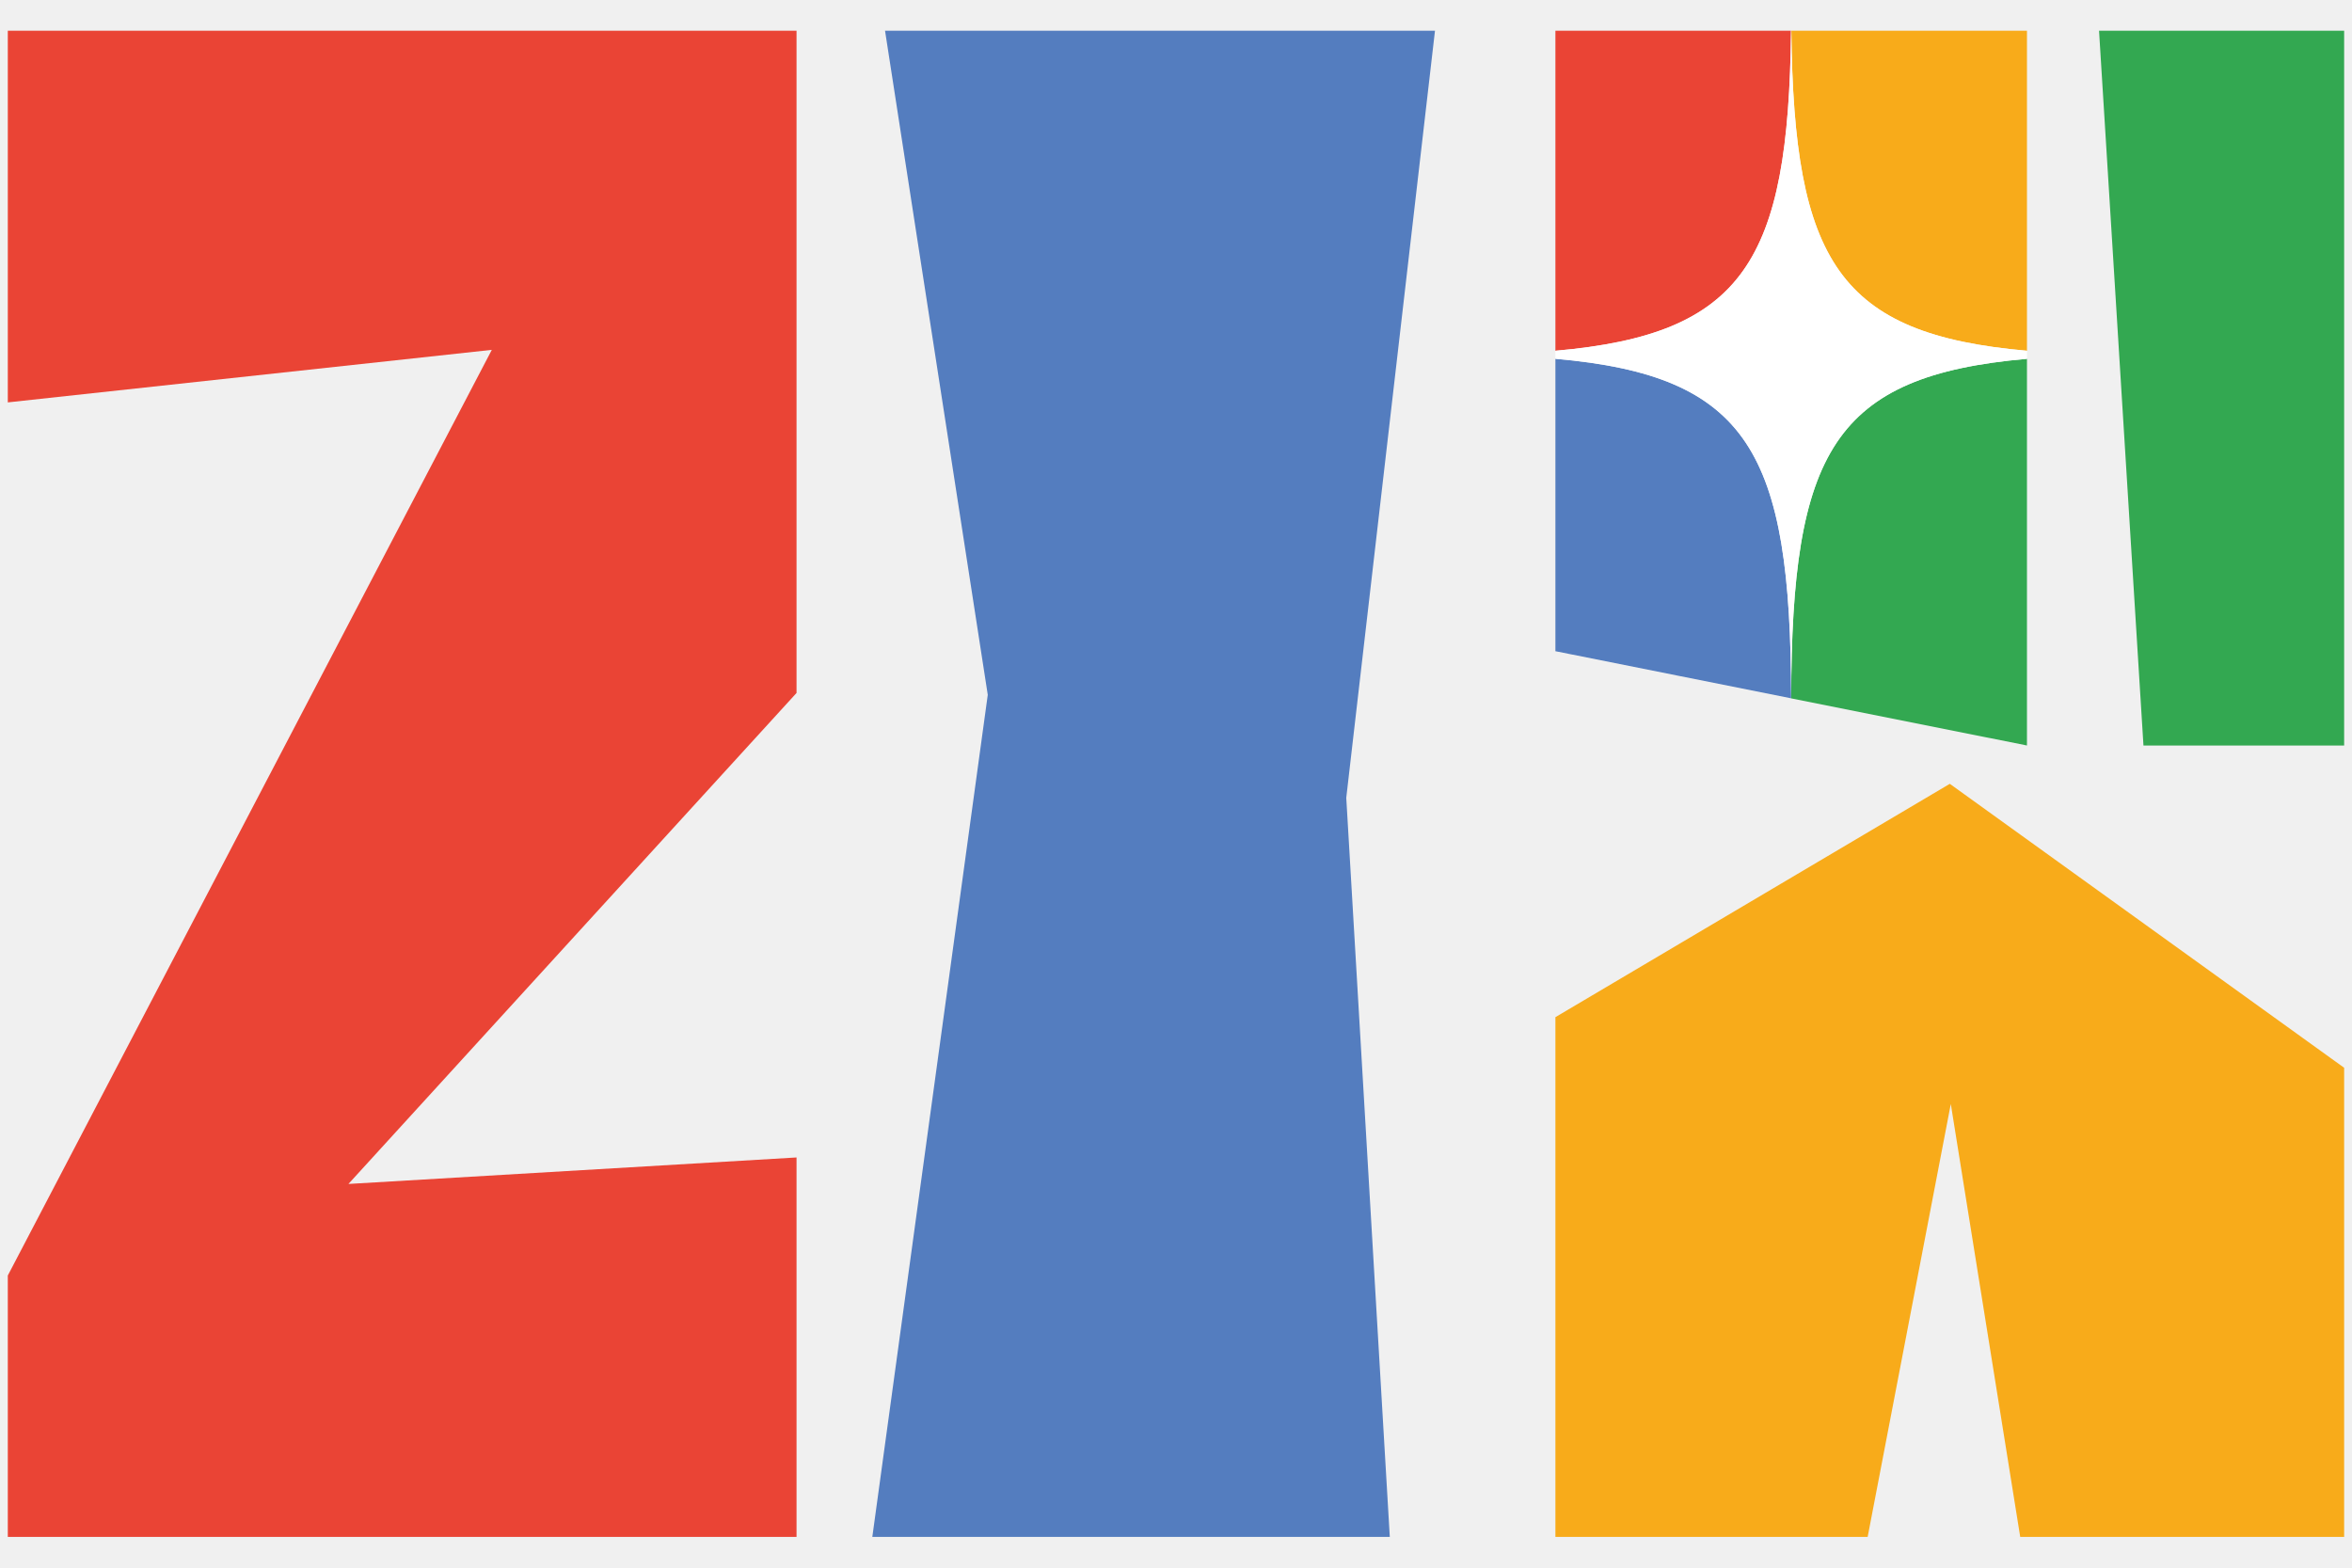
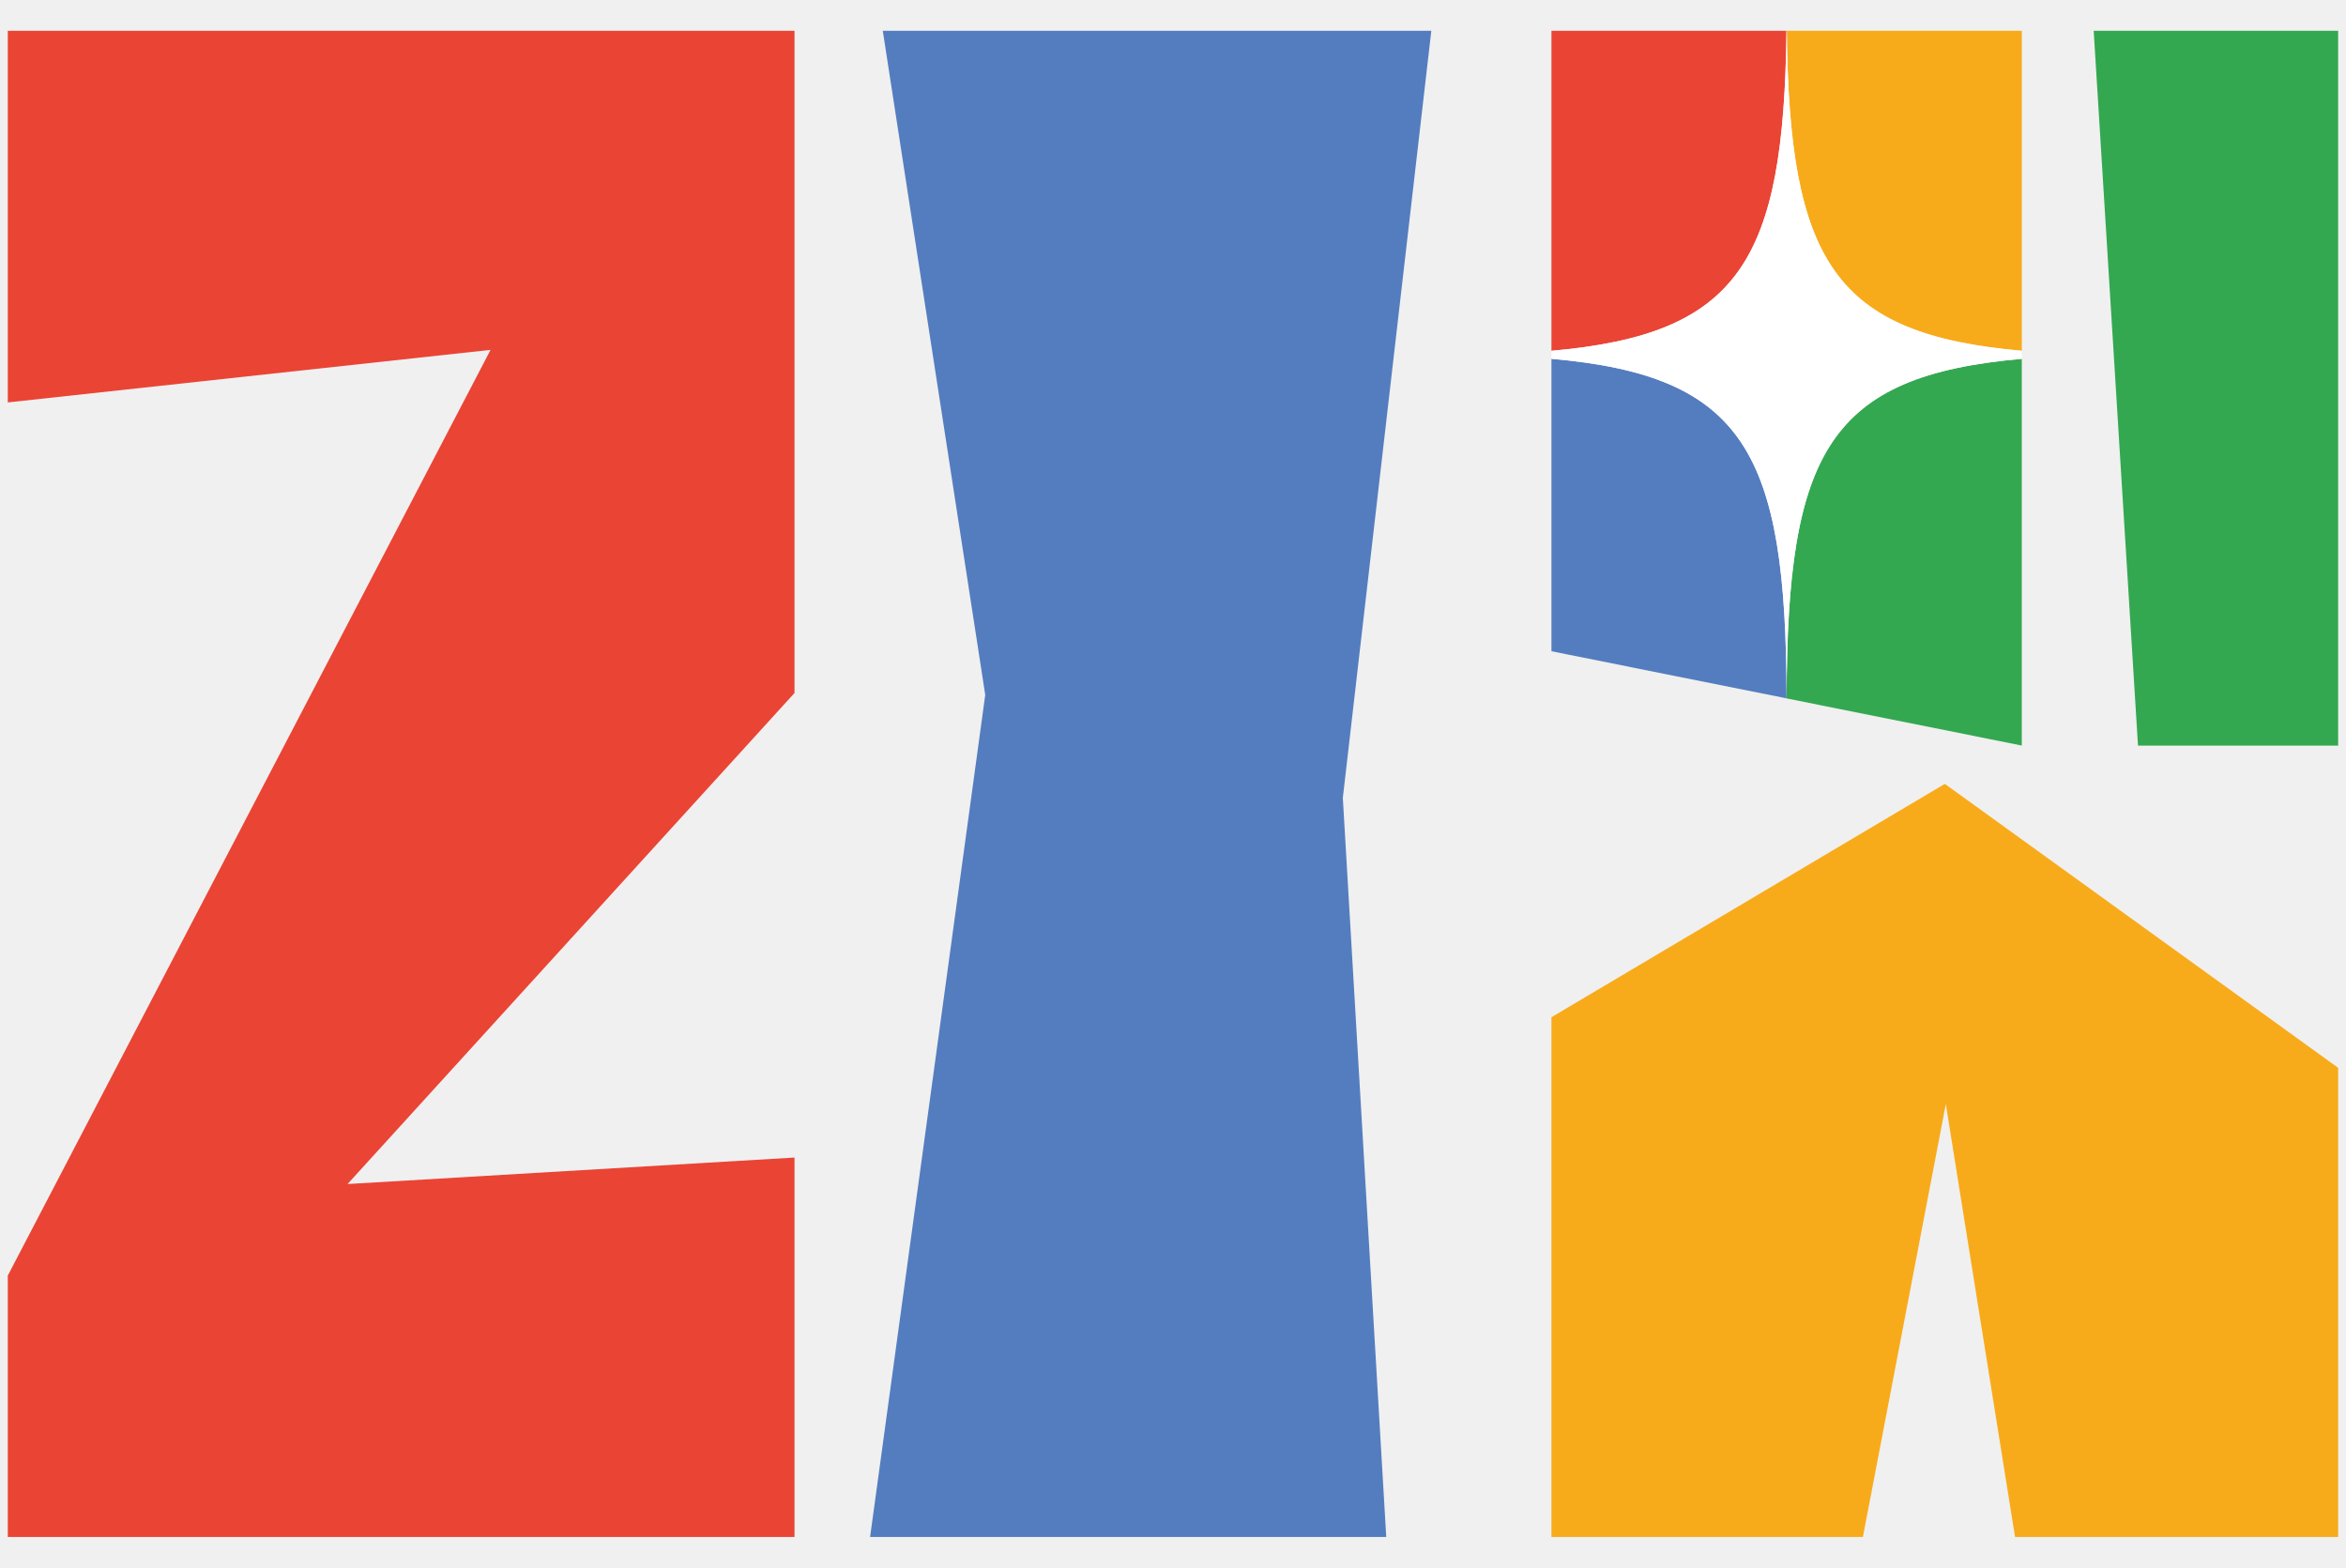
- <svg xmlns="http://www.w3.org/2000/svg" id="Layer_1" data-name="Layer 1" viewBox="0 0 425.2 283.46">
-   <defs>
-     <style>
-       .cls-1 {
-         fill: #f8ab1a;
-       }
- 
-       .cls-2 {
-         fill: #fff;
-       }
- 
-       .cls-3 {
-         fill: #ea4435;
-       }
- 
-       .cls-4 {
-         fill: #547dbf;
-       }
- 
-       .cls-5 {
-         fill: #33a851;
-       }
-     </style>
-   </defs>
-   <polygon class="cls-3" points="62.99 214.08 144 125.3 144 5.56 1.41 5.56 1.41 72.76 88.91 63.26 1.41 230.64 1.41 277.9 144 277.9 144 209.29 62.99 214.08" />
-   <polygon class="cls-4" points="259.42 5.56 160 5.56 178.57 125.64 157.7 277.9 251.25 277.9 243.38 144.26 259.42 5.56" />
-   <polygon class="cls-5" points="423.78 134.81 423.78 5.56 379.47 5.56 387.5 134.81 423.78 134.81" />
-   <polygon class="cls-1" points="423.78 193.07 352.49 141.73 281.19 183.92 281.19 277.9 337.64 277.9 352.67 199.62 365.22 277.9 423.78 277.9 423.78 193.07" />
-   <path class="cls-4" d="M281.19,64.88v52.87l42.62,8.52c-.07-44.49-7.65-58.33-42.62-61.4Z" />
-   <path class="cls-3" d="M323.79,5.56h-42.6v57.87c34.03-2.98,42.13-16.17,42.6-57.87Z" />
-   <path class="cls-1" d="M366.44,63.43V5.56h-42.6c.47,41.7,8.57,54.88,42.6,57.87Z" />
-   <path class="cls-5" d="M366.44,64.88c-34.97,3.06-42.56,16.9-42.62,61.4l42.62,8.52v-69.92Z" />
-   <path class="cls-2" d="M323.82,126.88c0-.2,0-.39,0-.59h0c0,.2,0,.39,0,.59Z" />
-   <path class="cls-2" d="M366.44,64.88v-1.46c-34.03-2.98-42.13-16.17-42.6-57.87h-.05c-.47,41.7-8.57,54.88-42.6,57.87v1.46c34.97,3.06,42.56,16.9,42.62,61.4h0c.07-44.49,7.65-58.33,42.62-61.4Z" />
+ <svg xmlns="http://www.w3.org/2000/svg" width="205" height="137" viewBox="0 0 205 137" fill="none">
+   <path d="M30.369 103.468L69.426 60.559V2.687H0.68V35.166L42.866 30.574L0.68 111.471V134.313H69.426V101.153L30.369 103.468Z" fill="#EA4435" />
+   <path d="M125.073 2.687H77.14L86.093 60.724L76.031 134.313H121.134L117.34 69.723L125.073 2.687Z" fill="#547DBF" />
+   <path d="M204.315 65.156V2.687H182.952L186.824 65.156H204.315Z" fill="#33A851" />
+   <path d="M204.315 93.313L169.945 68.5L135.569 88.891V134.313H162.785L170.031 96.479L176.082 134.313H204.315V93.313Z" fill="#F8AB1A" />
+   <path d="M135.569 31.357V56.91L156.117 61.028C156.084 39.525 152.429 32.836 135.569 31.352V31.357Z" fill="#547DBF" />
+   <path d="M156.108 2.687H135.569V30.657C151.976 29.216 155.881 22.841 156.108 2.687Z" fill="#EA4435" />
+   <path d="M176.67 30.657V2.687H156.132C156.358 22.841 160.263 29.212 176.67 30.657Z" fill="#F8AB1A" />
+   <path d="M176.67 31.357C159.81 32.836 156.151 39.525 156.122 61.033L176.67 65.151V31.357Z" fill="#33A851" />
+   <path d="M176.67 31.357V30.652C160.264 29.211 156.358 22.837 156.132 2.682H156.108C155.881 22.837 151.976 29.207 135.569 30.652V31.357C152.429 32.836 156.088 39.525 156.117 61.033C156.151 39.53 159.806 32.841 176.666 31.357H176.67Z" fill="white" />
</svg>
